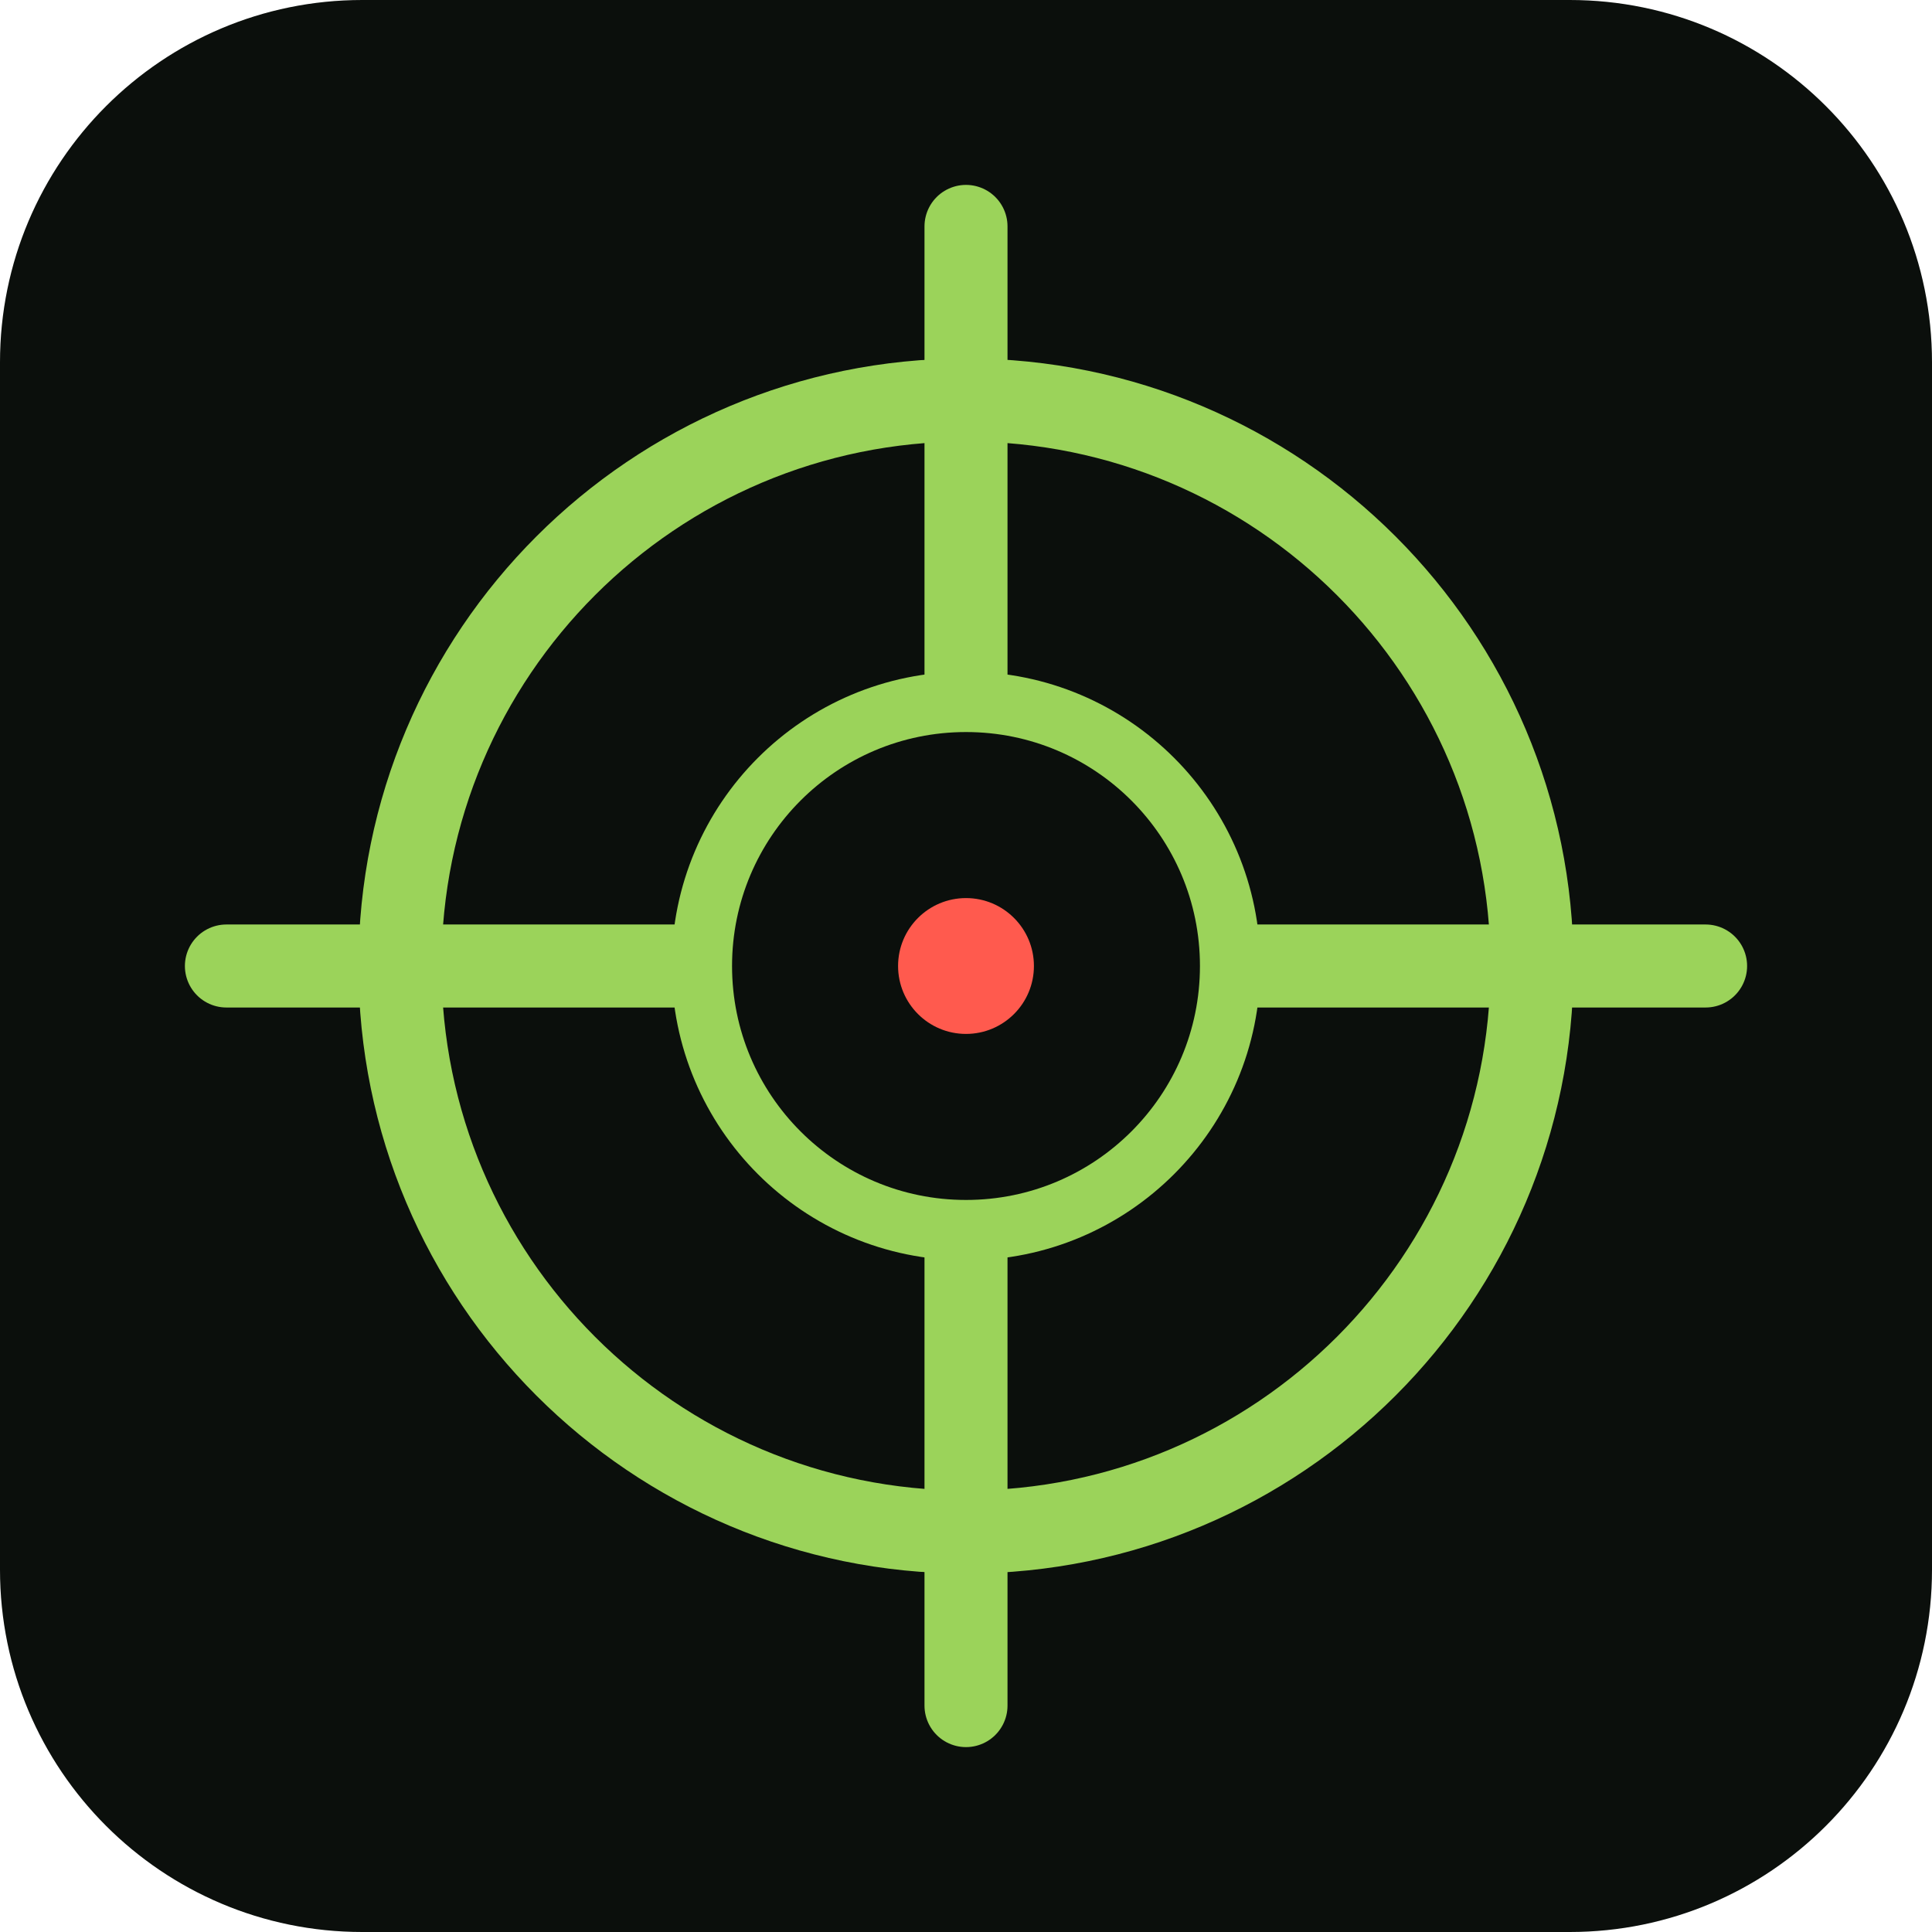
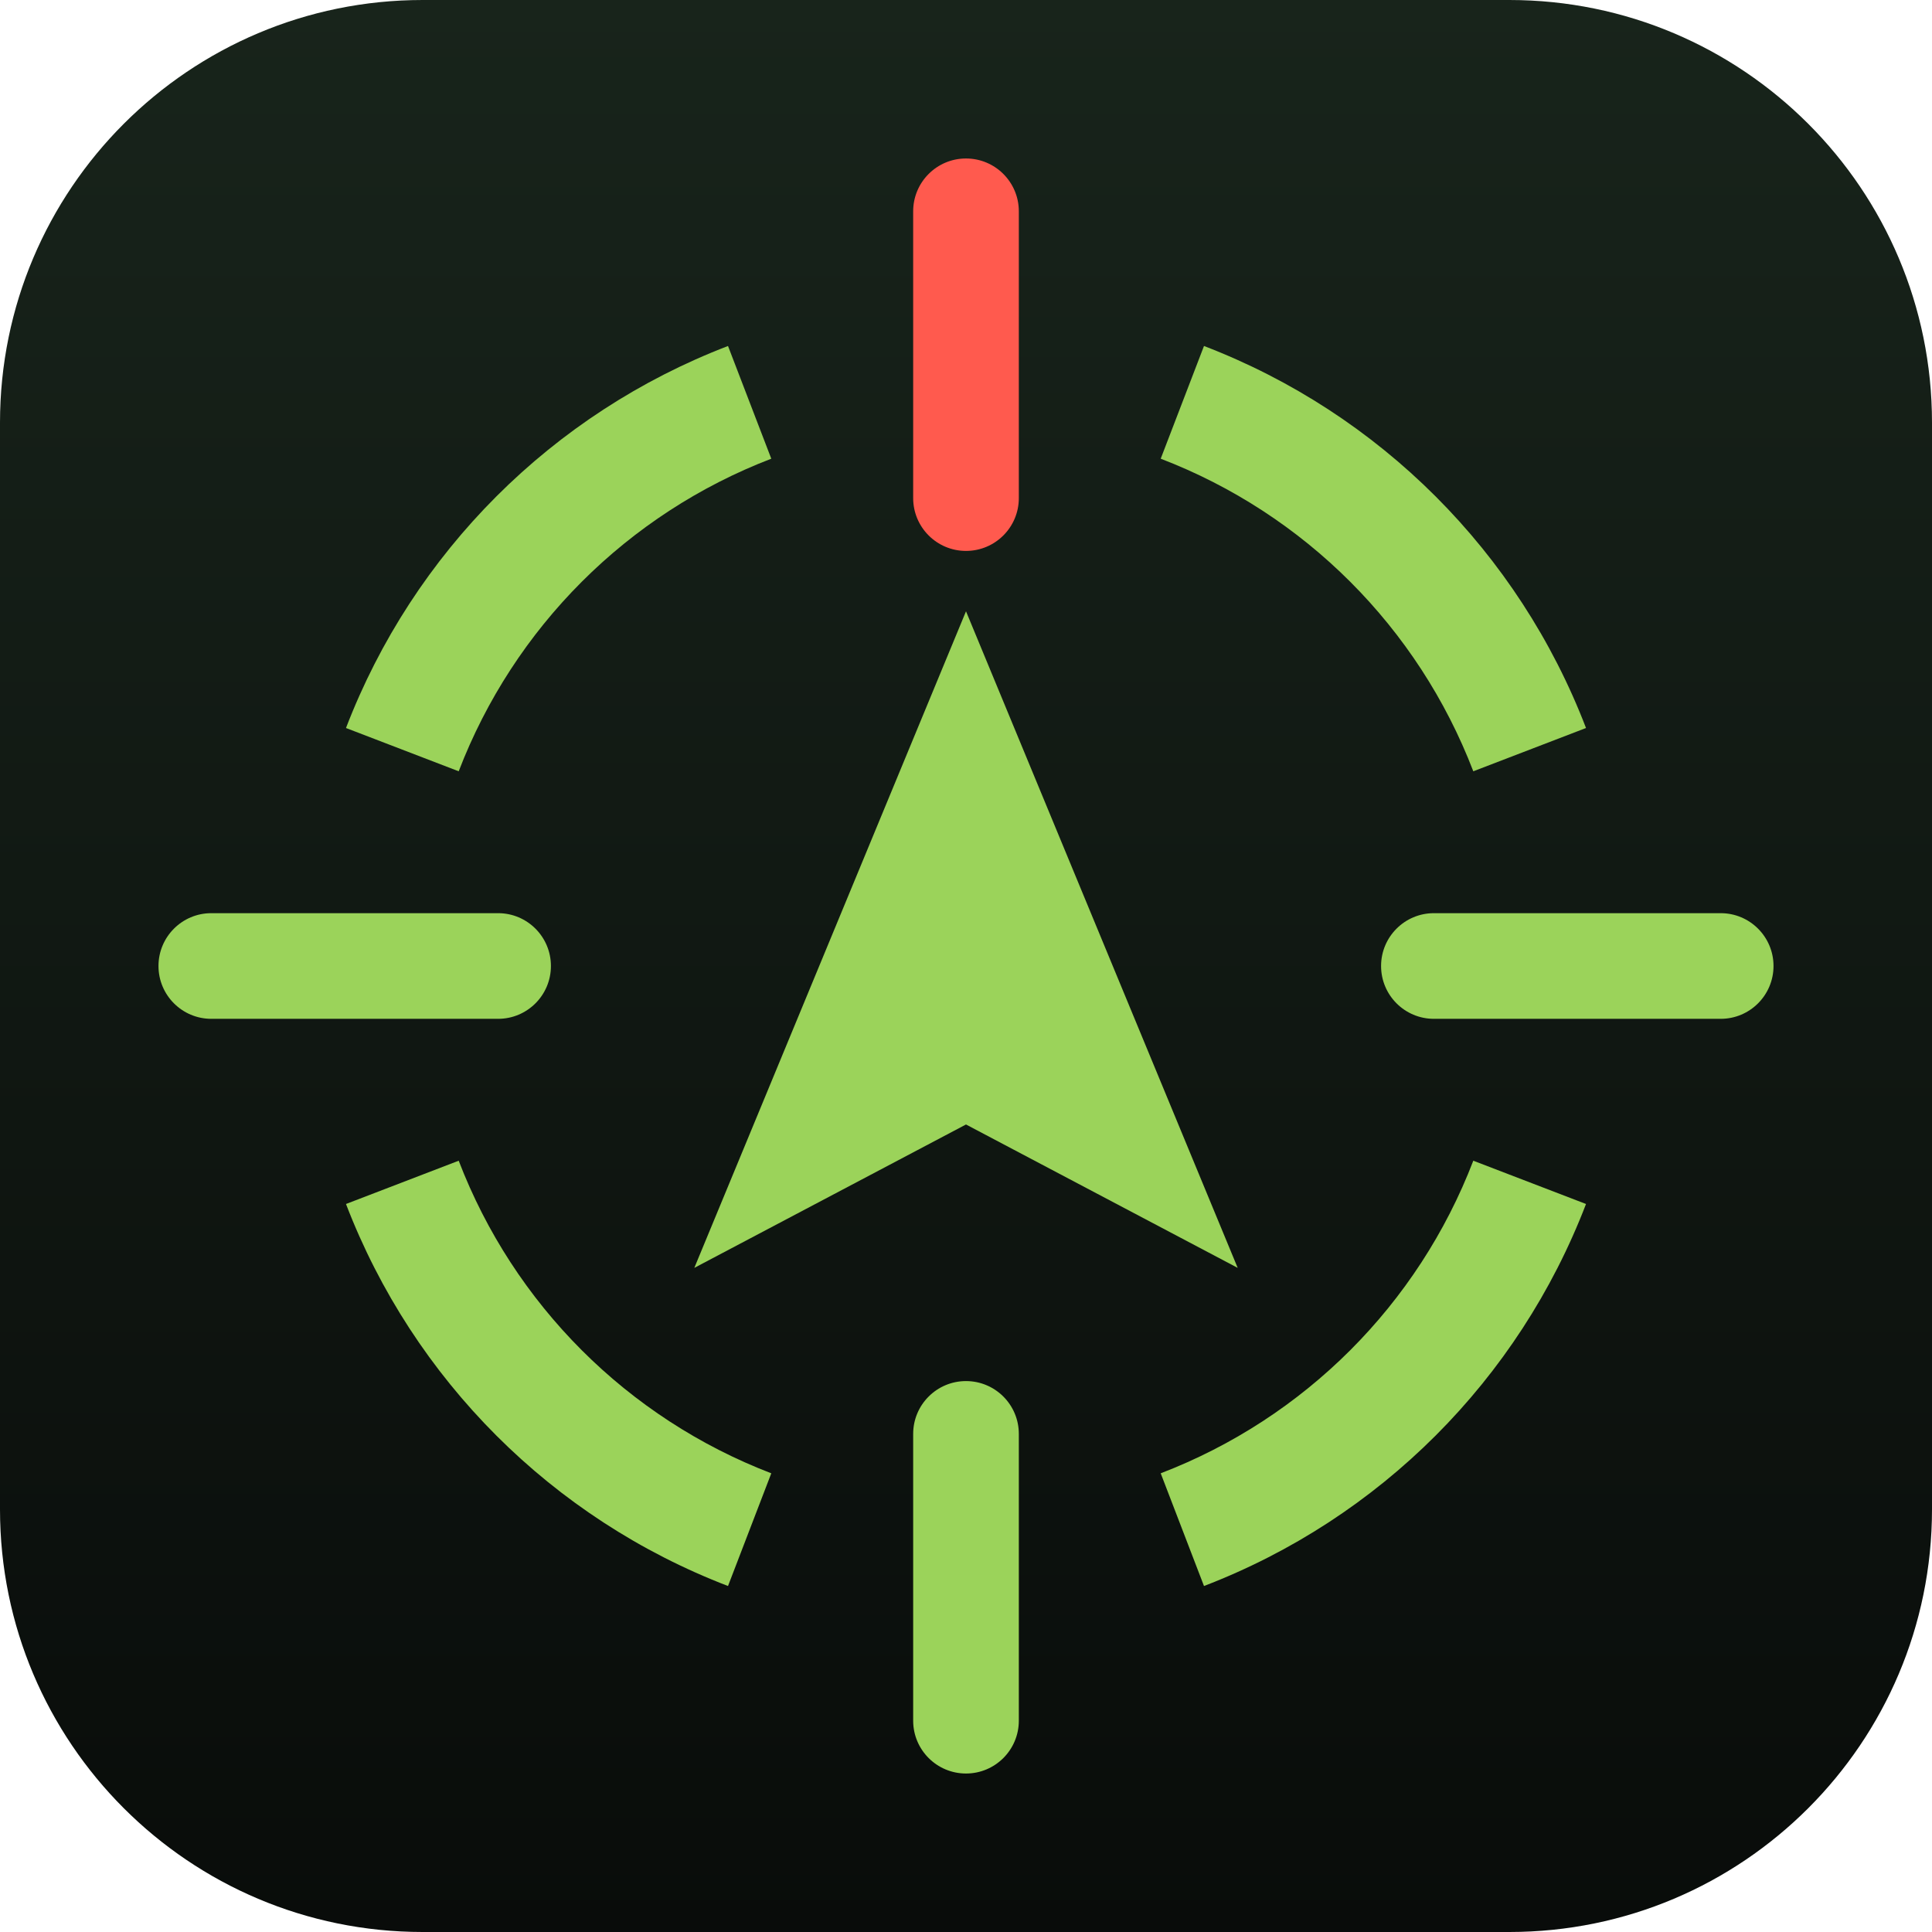
<svg xmlns="http://www.w3.org/2000/svg" viewBox="0 0 512 512">
-   <rect width="512" height="512" rx="96" fill="#0b0f0c" />
-   <circle cx="256" cy="256" r="150" fill="none" stroke="#9bd35a" stroke-width="22" />
-   <circle cx="256" cy="256" r="70" fill="none" stroke="#9bd35a" stroke-width="16" />
-   <path d="M256 60v120M256 332v120M60 256h120M332 256h120" stroke="#9bd35a" stroke-width="22" stroke-linecap="round" />
-   <circle cx="256" cy="256" r="18" fill="#ff5a4e" />
+   <defs>
+     <linearGradient id="g" x1="0" y1="0" x2="0" y2="1">
+       <stop offset="0" stop-color="#18241b" />
+       <stop offset="1" stop-color="#090c0a" />
+     </linearGradient>
+   </defs>
+   <rect width="512" height="512" rx="112" fill="url(#g)" />
+   <path d="M319.07 91.69A176 176 0 0 1 420.31 192.93L390.44 204.4A144 144 0 0 0 307.6 121.56ZM420.31 319.07A176 176 0 0 1 319.07 420.31L307.6 390.44A144 144 0 0 0 390.44 307.6ZM192.93 420.31A176 176 0 0 1 91.69 319.07L121.56 307.6A144 144 0 0 0 204.4 390.44ZM91.69 192.93A176 176 0 0 1 192.93 91.69L204.4 121.56A144 144 0 0 0 121.56 204.4Z" fill="#9bd35a" />
+   <path d="M380 270L456 270A14 14 0 0 0 456 242L380 242A14 14 0 0 0 380 270ZM242 380L242 456A14 14 0 0 0 270 456L270 380A14 14 0 0 0 242 380ZM132 242L56 242A14 14 0 0 0 56 270L132 270A14 14 0 0 0 132 242Z" fill="#9bd35a" />
+   <path d="M270 132L270 56A14 14 0 0 0 242 56L242 132A14 14 0 0 0 270 132Z" fill="#ff5a4e" />
+   <path d="M256 162L328 336L256 298L184 336Z" fill="#9bd35a" />
</svg>
